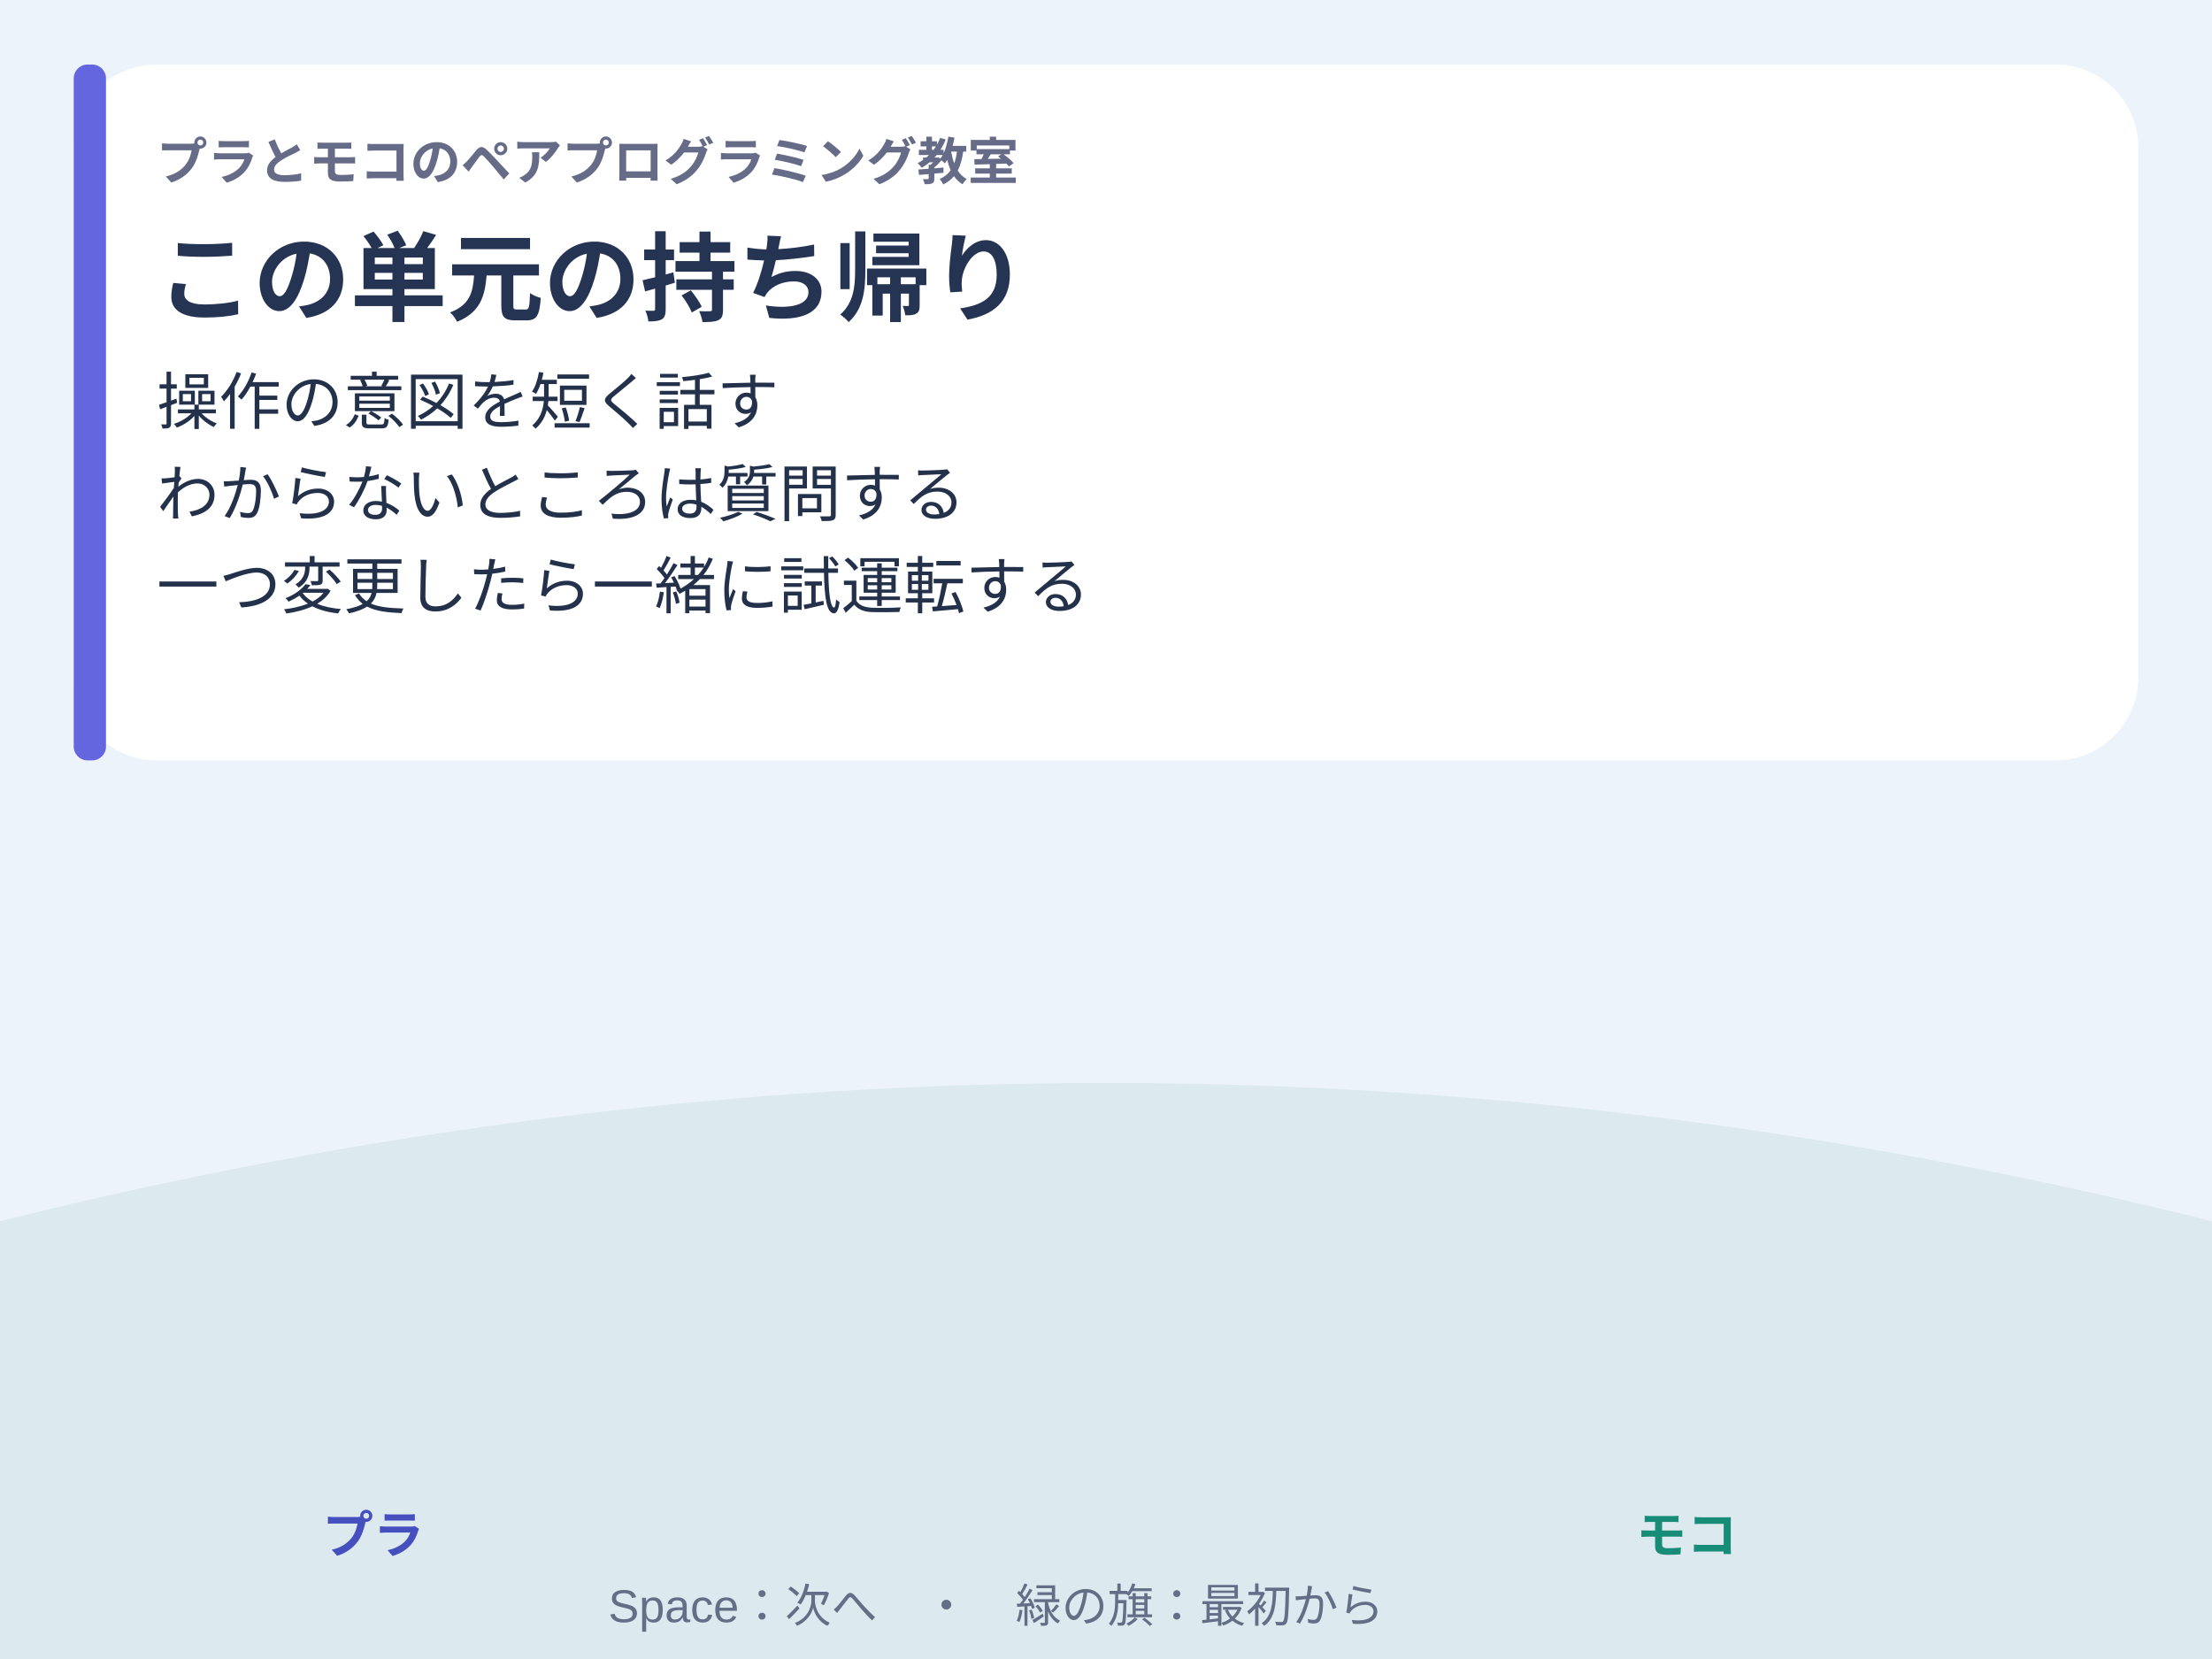
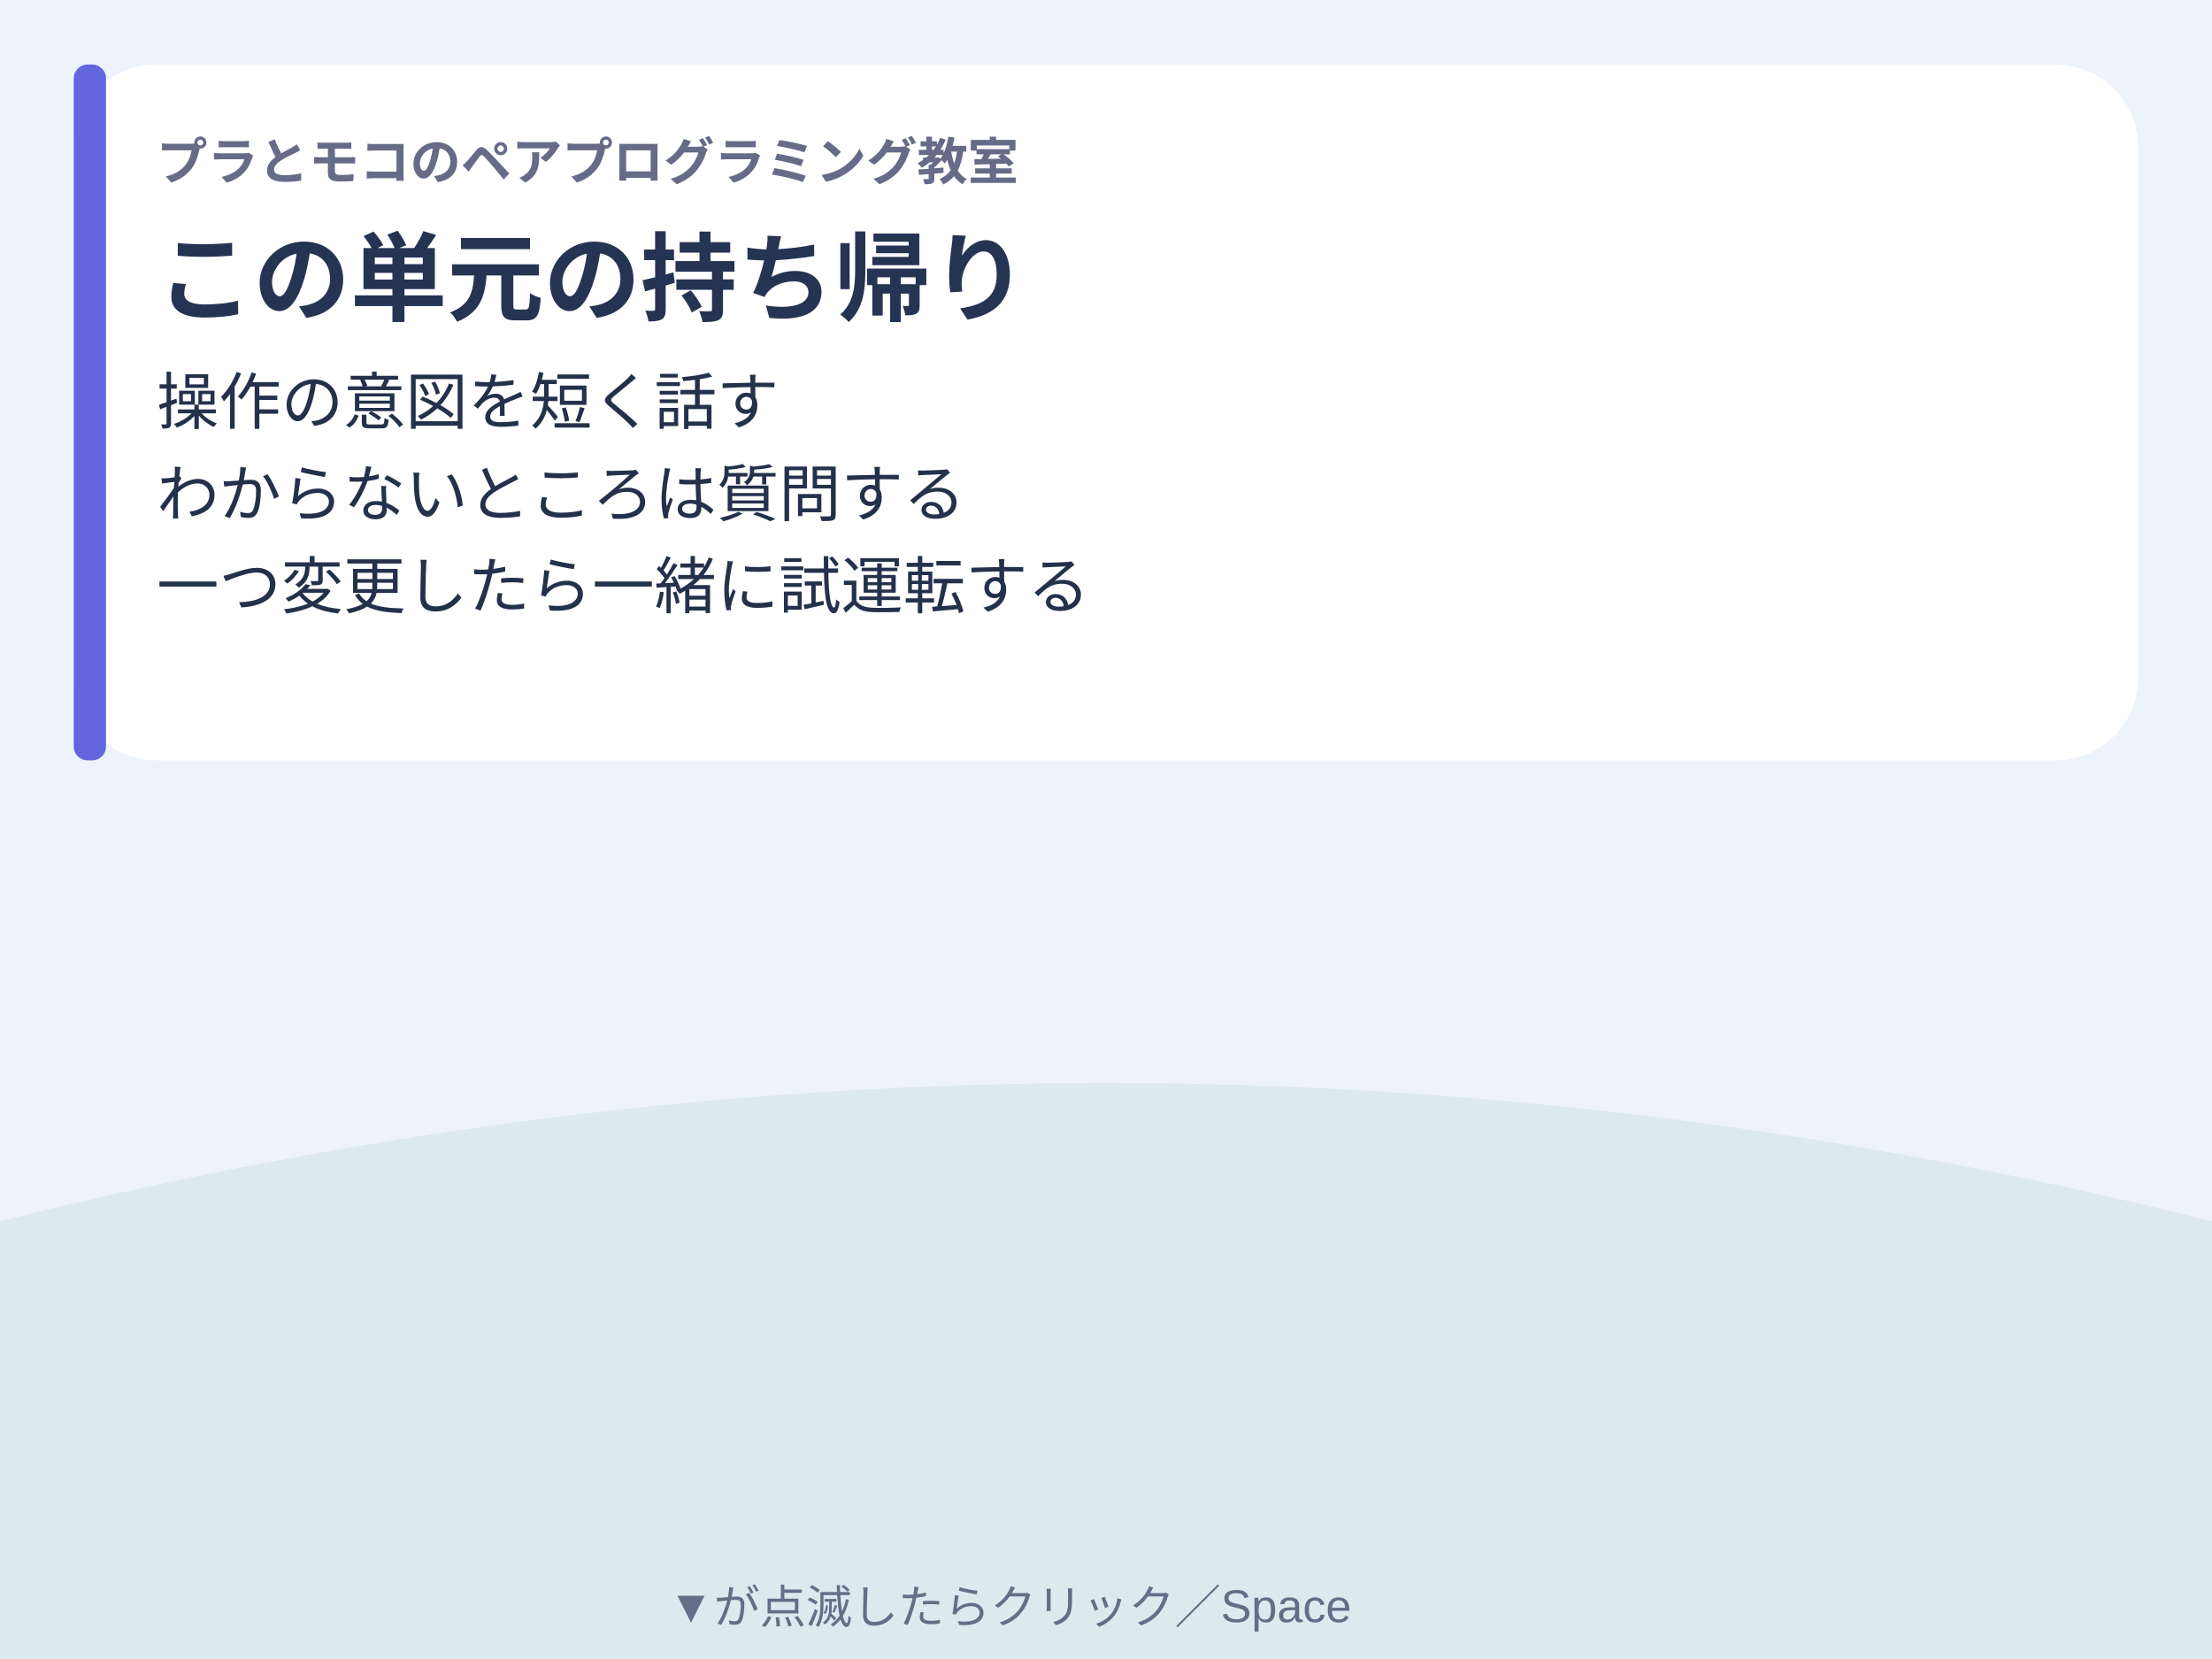
<svg xmlns="http://www.w3.org/2000/svg" width="480" height="360" viewBox="0 0 480 360">
  <g font-family="Noto Sans JP,Hiragino Kaku Gothic ProN,Arial,sans-serif">
    <rect width="480" height="360" fill="#edf3fb" />
    <path d="M0 265 Q240 205 480 265 V360 H0" fill="#dce9ef" />
    <rect x="16" y="14" width="448" height="151" rx="18" fill="white" />
    <rect x="16" y="14" width="7" height="151" rx="3" fill="#6366df" />
    <text x="34" y="39" font-size="11" font-weight="600" fill="#666b88">プラとモコのペアプログラミング教室</text>
    <text x="34" y="68" font-size="21" font-weight="700" fill="#263454">この単元の持ち帰り</text>
    <text x="34" y="92" font-size="13.5" font-weight="500" fill="#24314b">操作の意図を短く話す</text>
    <text x="34" y="112" font-size="13.5" font-weight="500" fill="#24314b">わからないところは質問する</text>
    <text x="34" y="132" font-size="13.5" font-weight="500" fill="#24314b">一つ変更したら一緒に試運転する</text>
-     <text x="70" y="337" font-size="11" font-weight="700" fill="#454fbe">プラ</text>
-     <text x="355" y="337" font-size="11" font-weight="700" fill="#178c77">モコ</text>
-     <text x="132" y="352" font-size="10" font-weight="500" fill="#626f86">Space：次へ　・　緑の旗：最初から</text>
+     <text x="145" y="352" font-size="10" font-weight="500" fill="#626f86">▼が点滅したらクリック／Space</text>
  </g>
</svg>
